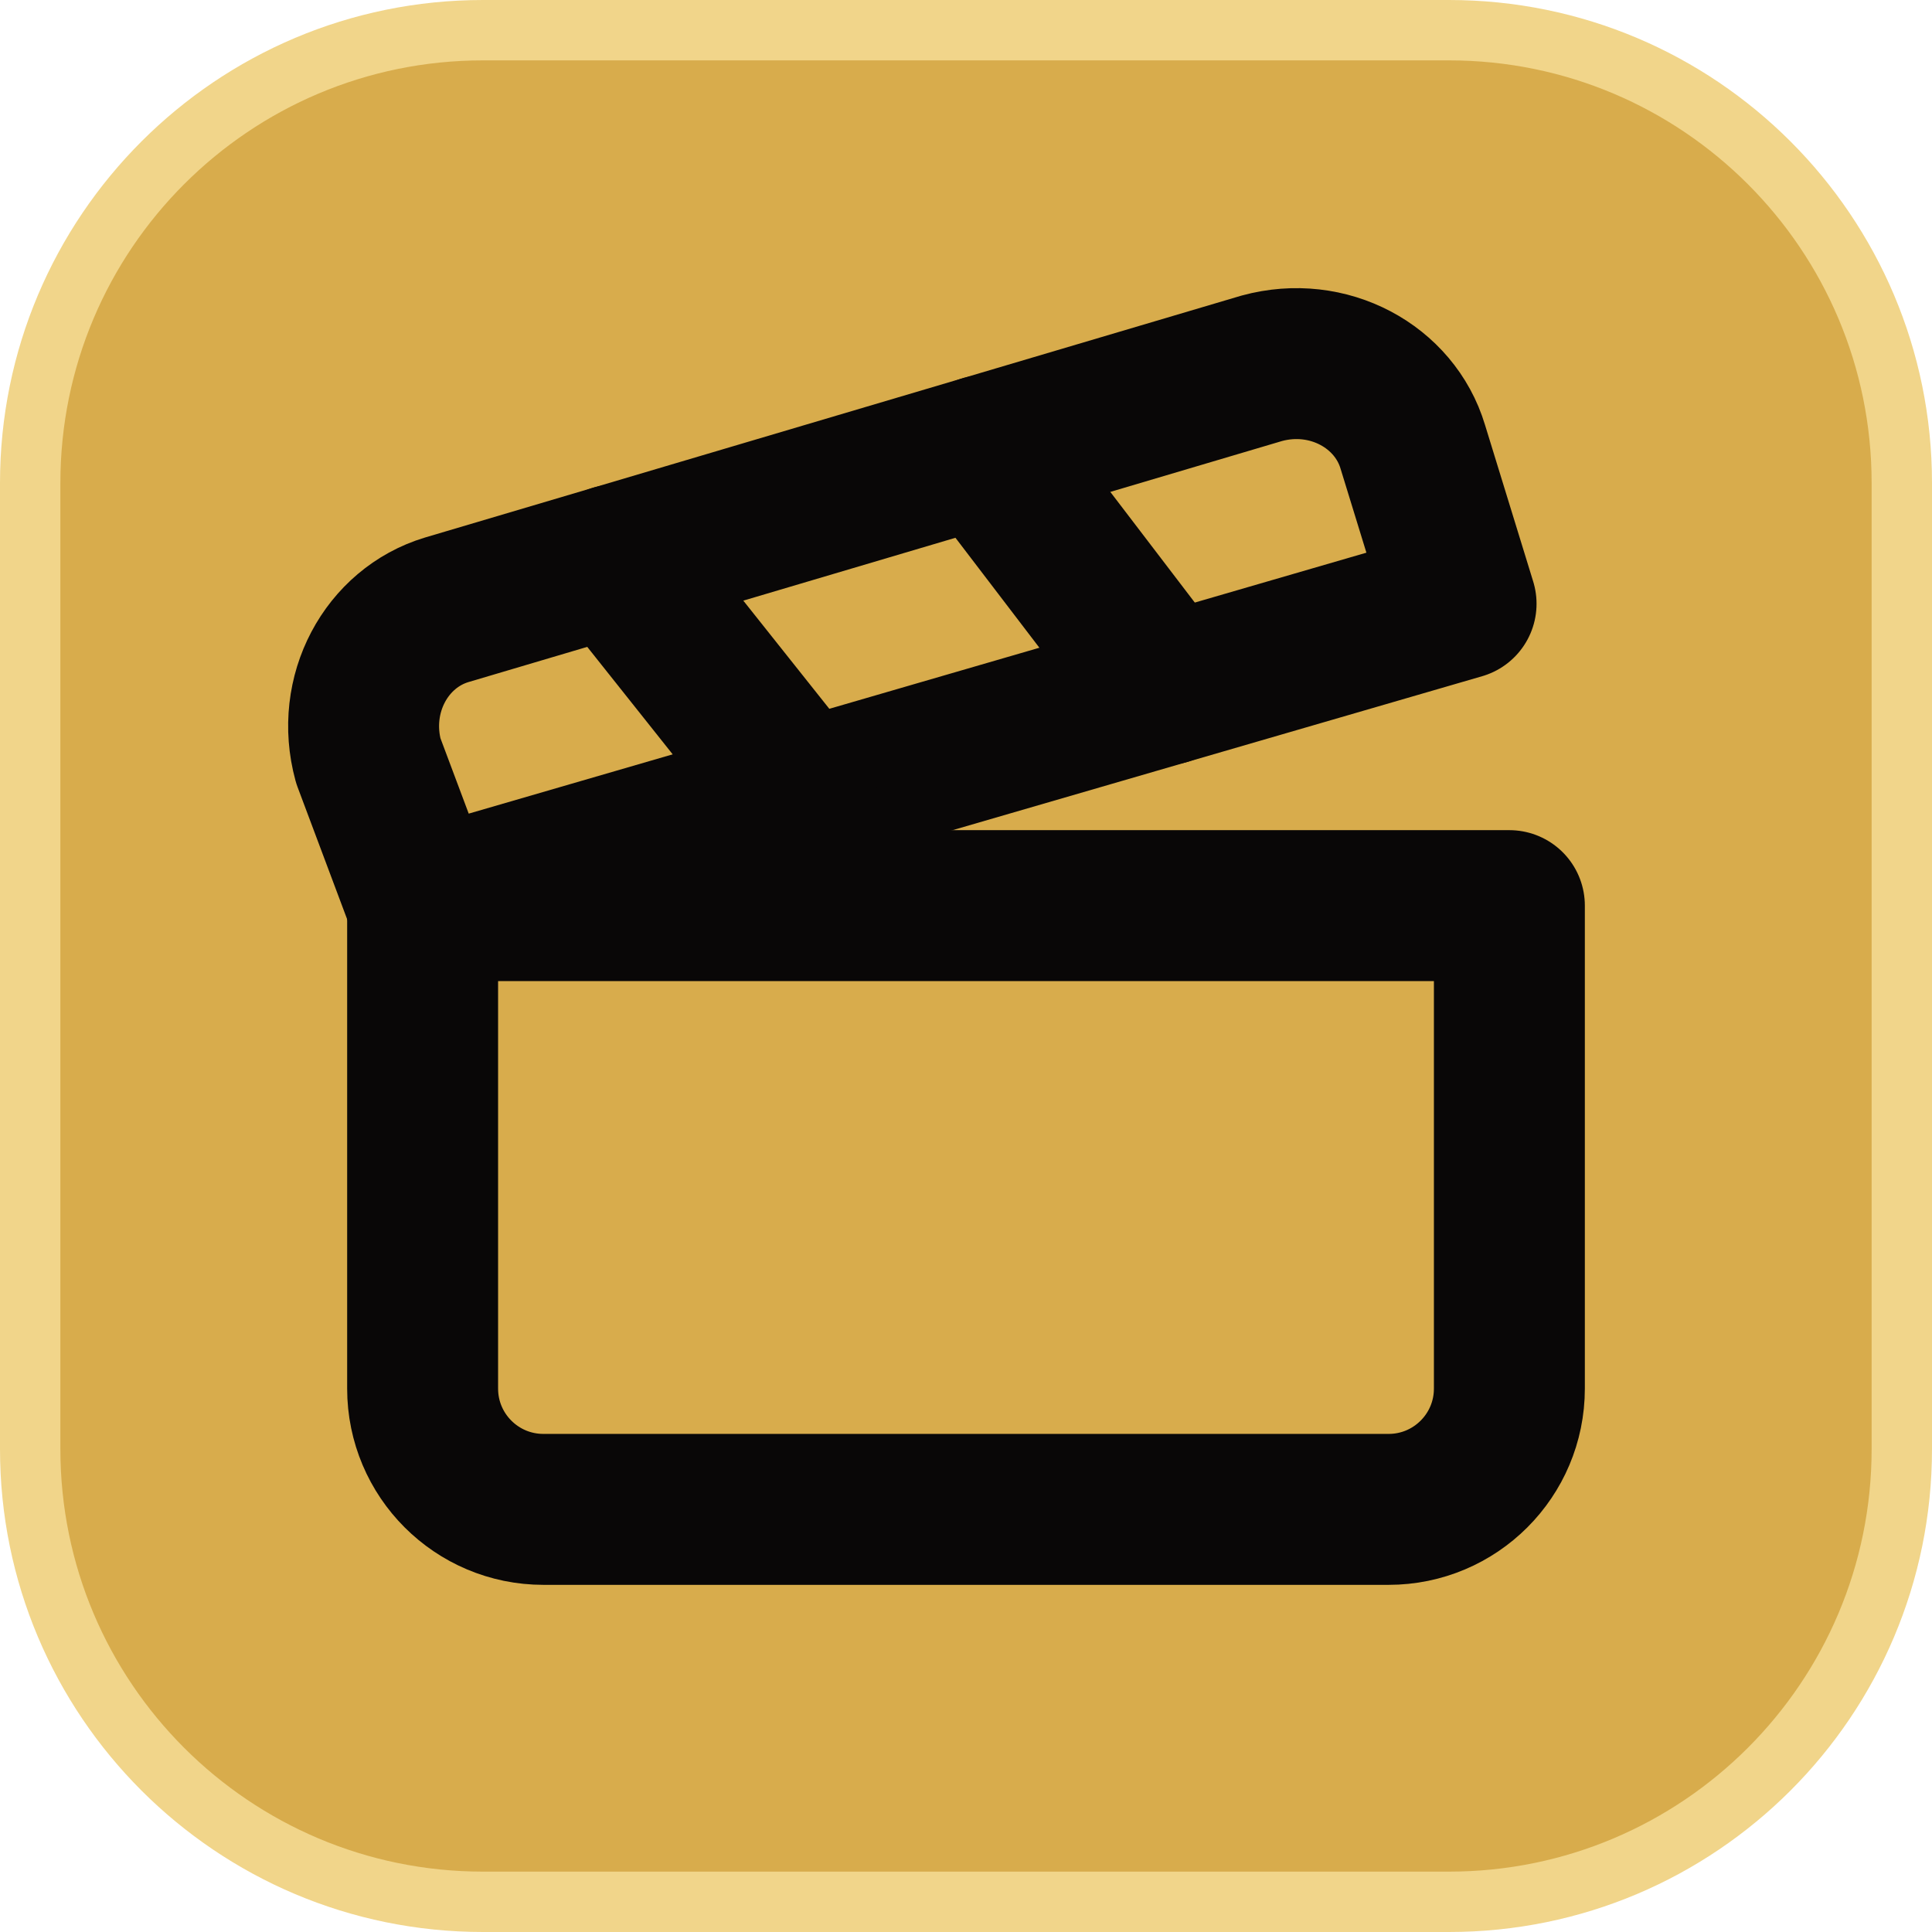
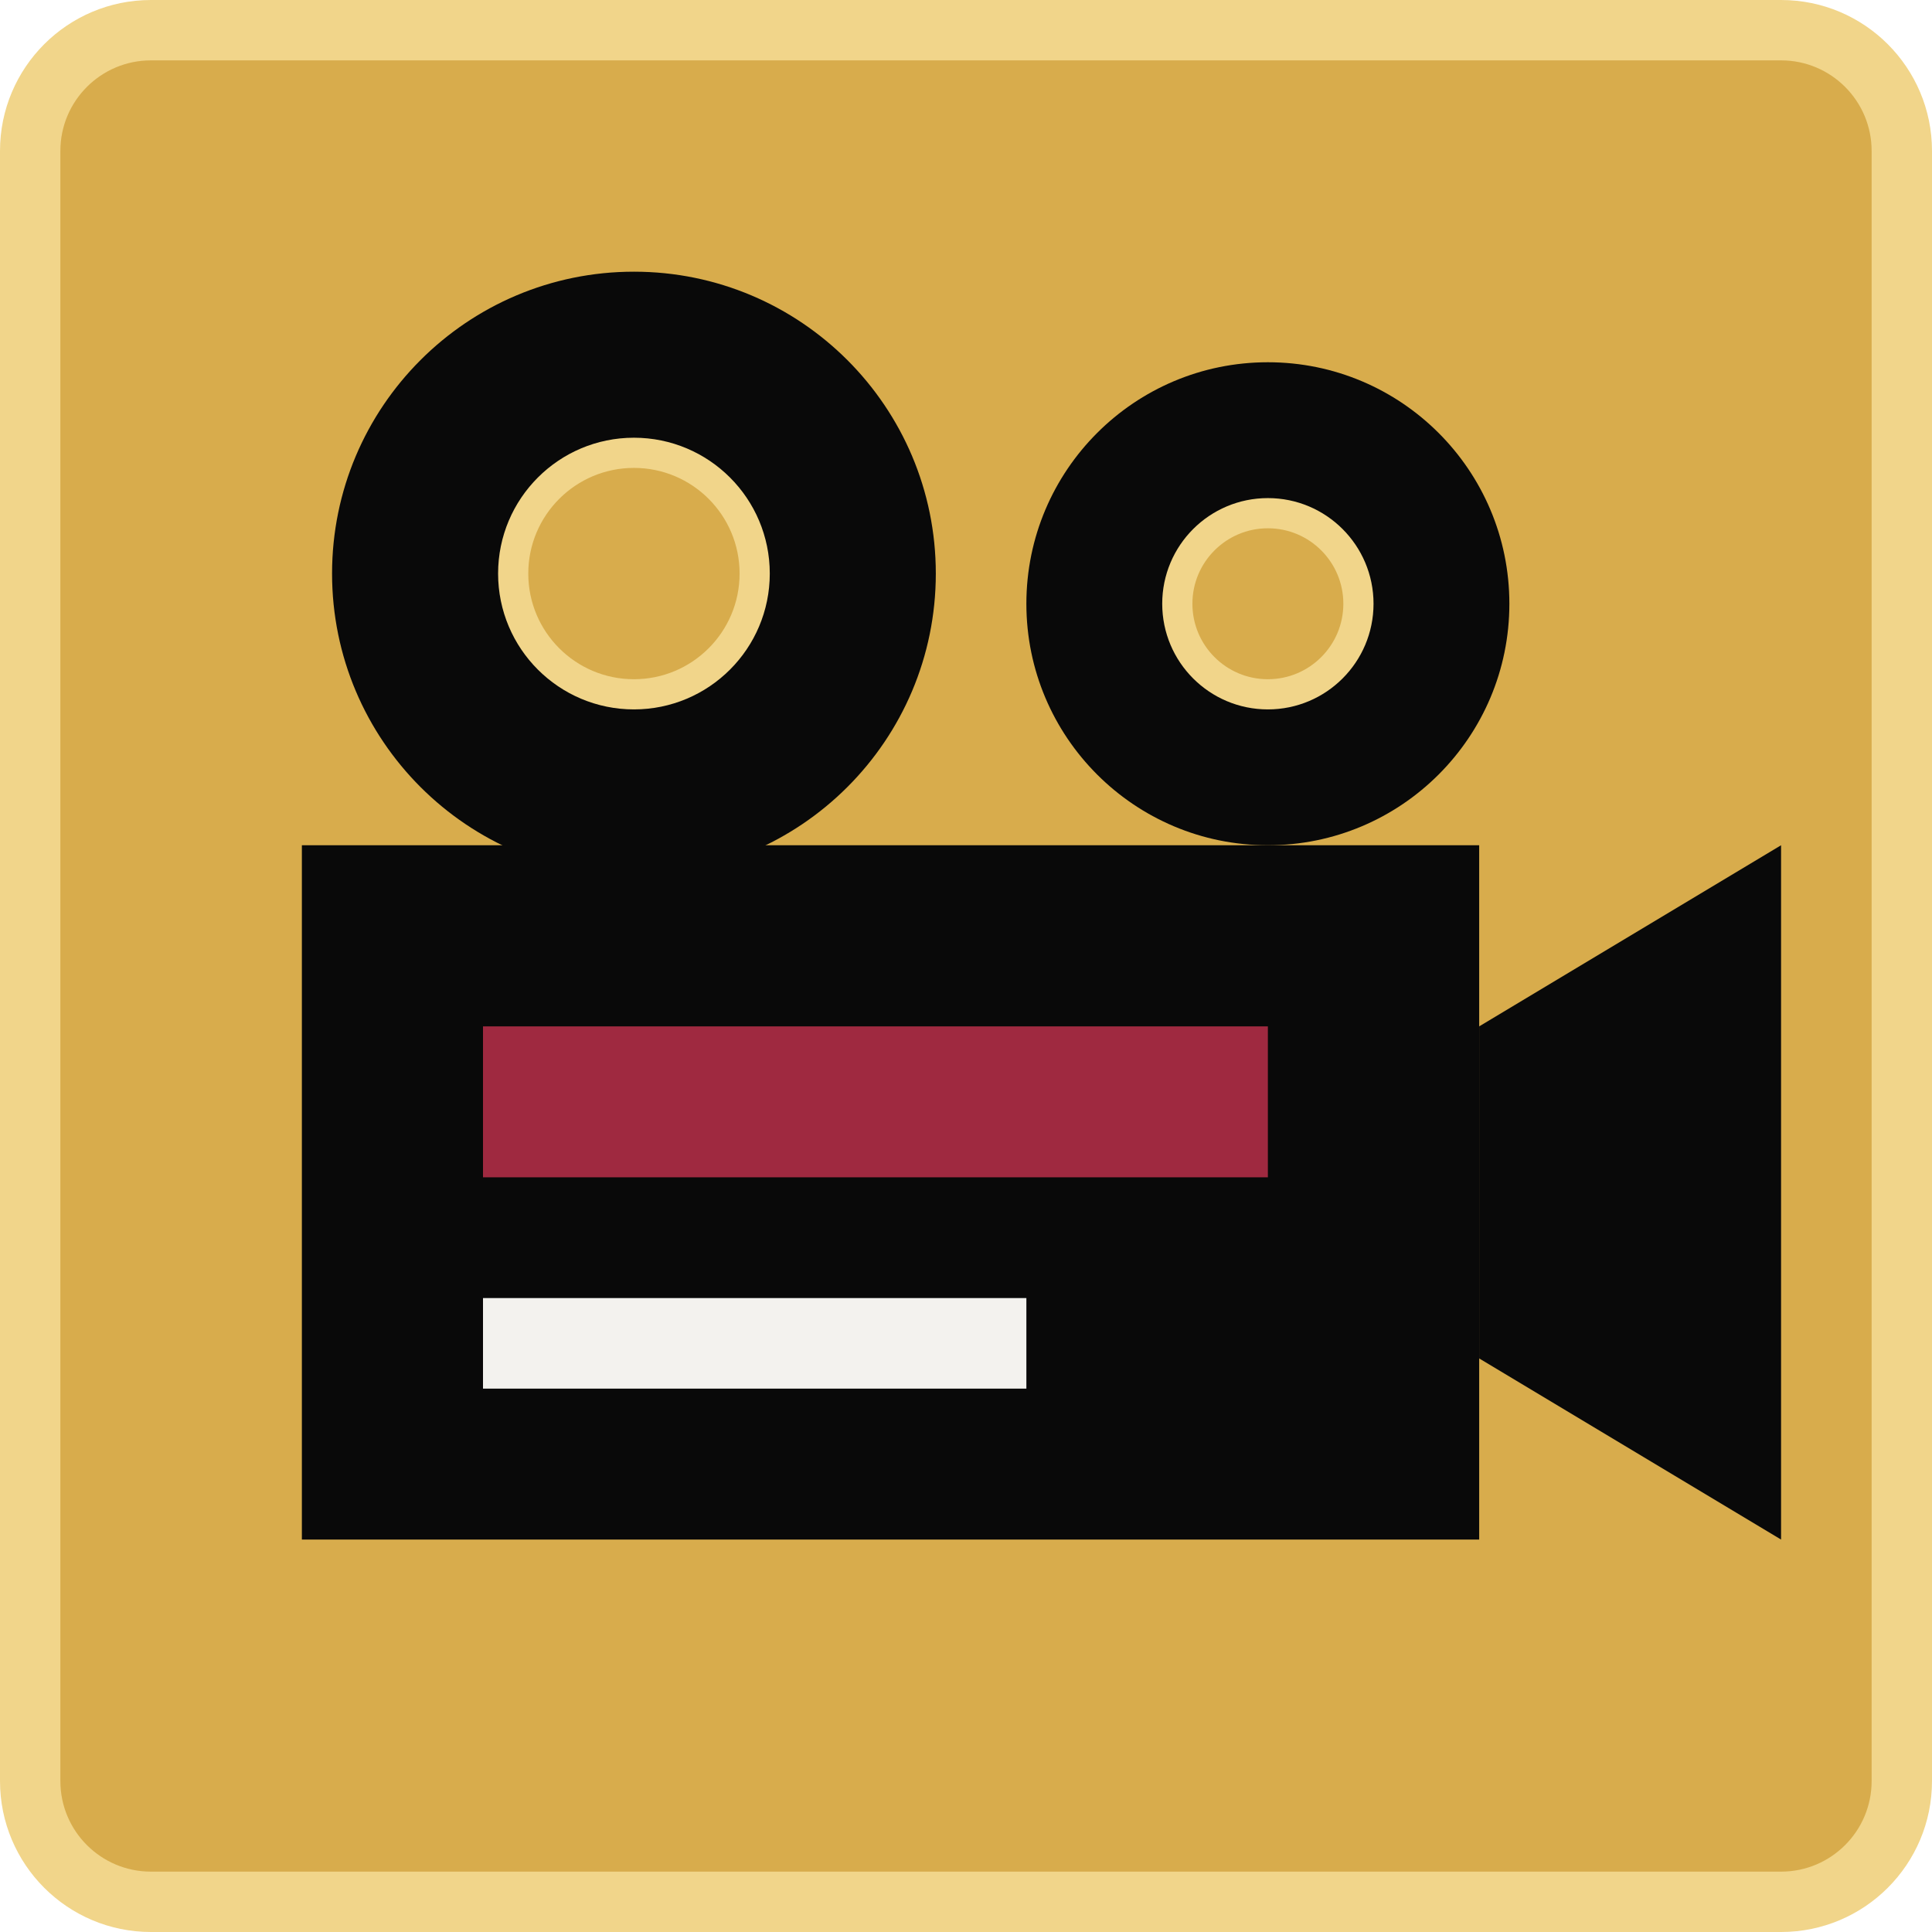
- <svg xmlns="http://www.w3.org/2000/svg" viewBox="0 0 64 64" role="img" aria-label="Ludovico Tech">
-   <rect x="1" y="1" width="62" height="62" rx="15" fill="#d8ac4c" stroke="#f1d58a" stroke-width="2" />
-   <g fill="none" stroke="#090707" stroke-linecap="round" stroke-linejoin="round" stroke-width="2.5" transform="translate(8 8) scale(2)">
-     <path d="m12.296 3.464 3.02 3.956" />
-     <path d="M20.2 6 3 11l-.9-2.4c-.3-1.1.3-2.2 1.3-2.5l13.5-4c1.1-.3 2.2.3 2.5 1.3z" />
-     <path d="M3 11h18v8a2 2 0 0 1-2 2H5a2 2 0 0 1-2-2z" />
-     <path d="m6.18 5.276 3.1 3.899" />
+ <svg xmlns="http://www.w3.org/2000/svg" viewBox="0 0 64 64" role="img" aria-labelledby="site-mark-title">
+   <rect x="1" y="1" width="62" height="62" rx="4" fill="#d8ac4c" stroke="#f1d58a" stroke-width="2" />
+   <g fill="#090909">
+     <circle cx="21" cy="19" r="10" />
+     <circle cx="42" cy="20" r="8" />
+     <path d="M10 28h39v23H10Z" />
+     <path d="m49 34 10-6v23l-10-6Z" />
  </g>
+   <g fill="#d8ac4c" stroke="#f1d58a" stroke-width="1">
+     <circle cx="21" cy="19" r="4" />
+     <circle cx="42" cy="20" r="3" />
+   </g>
+   <path d="M16 34h26v5H16Z" fill="#9f2940" />
+   <path d="M16 43h18v3H16Z" fill="#f3f2ee" />
</svg>
